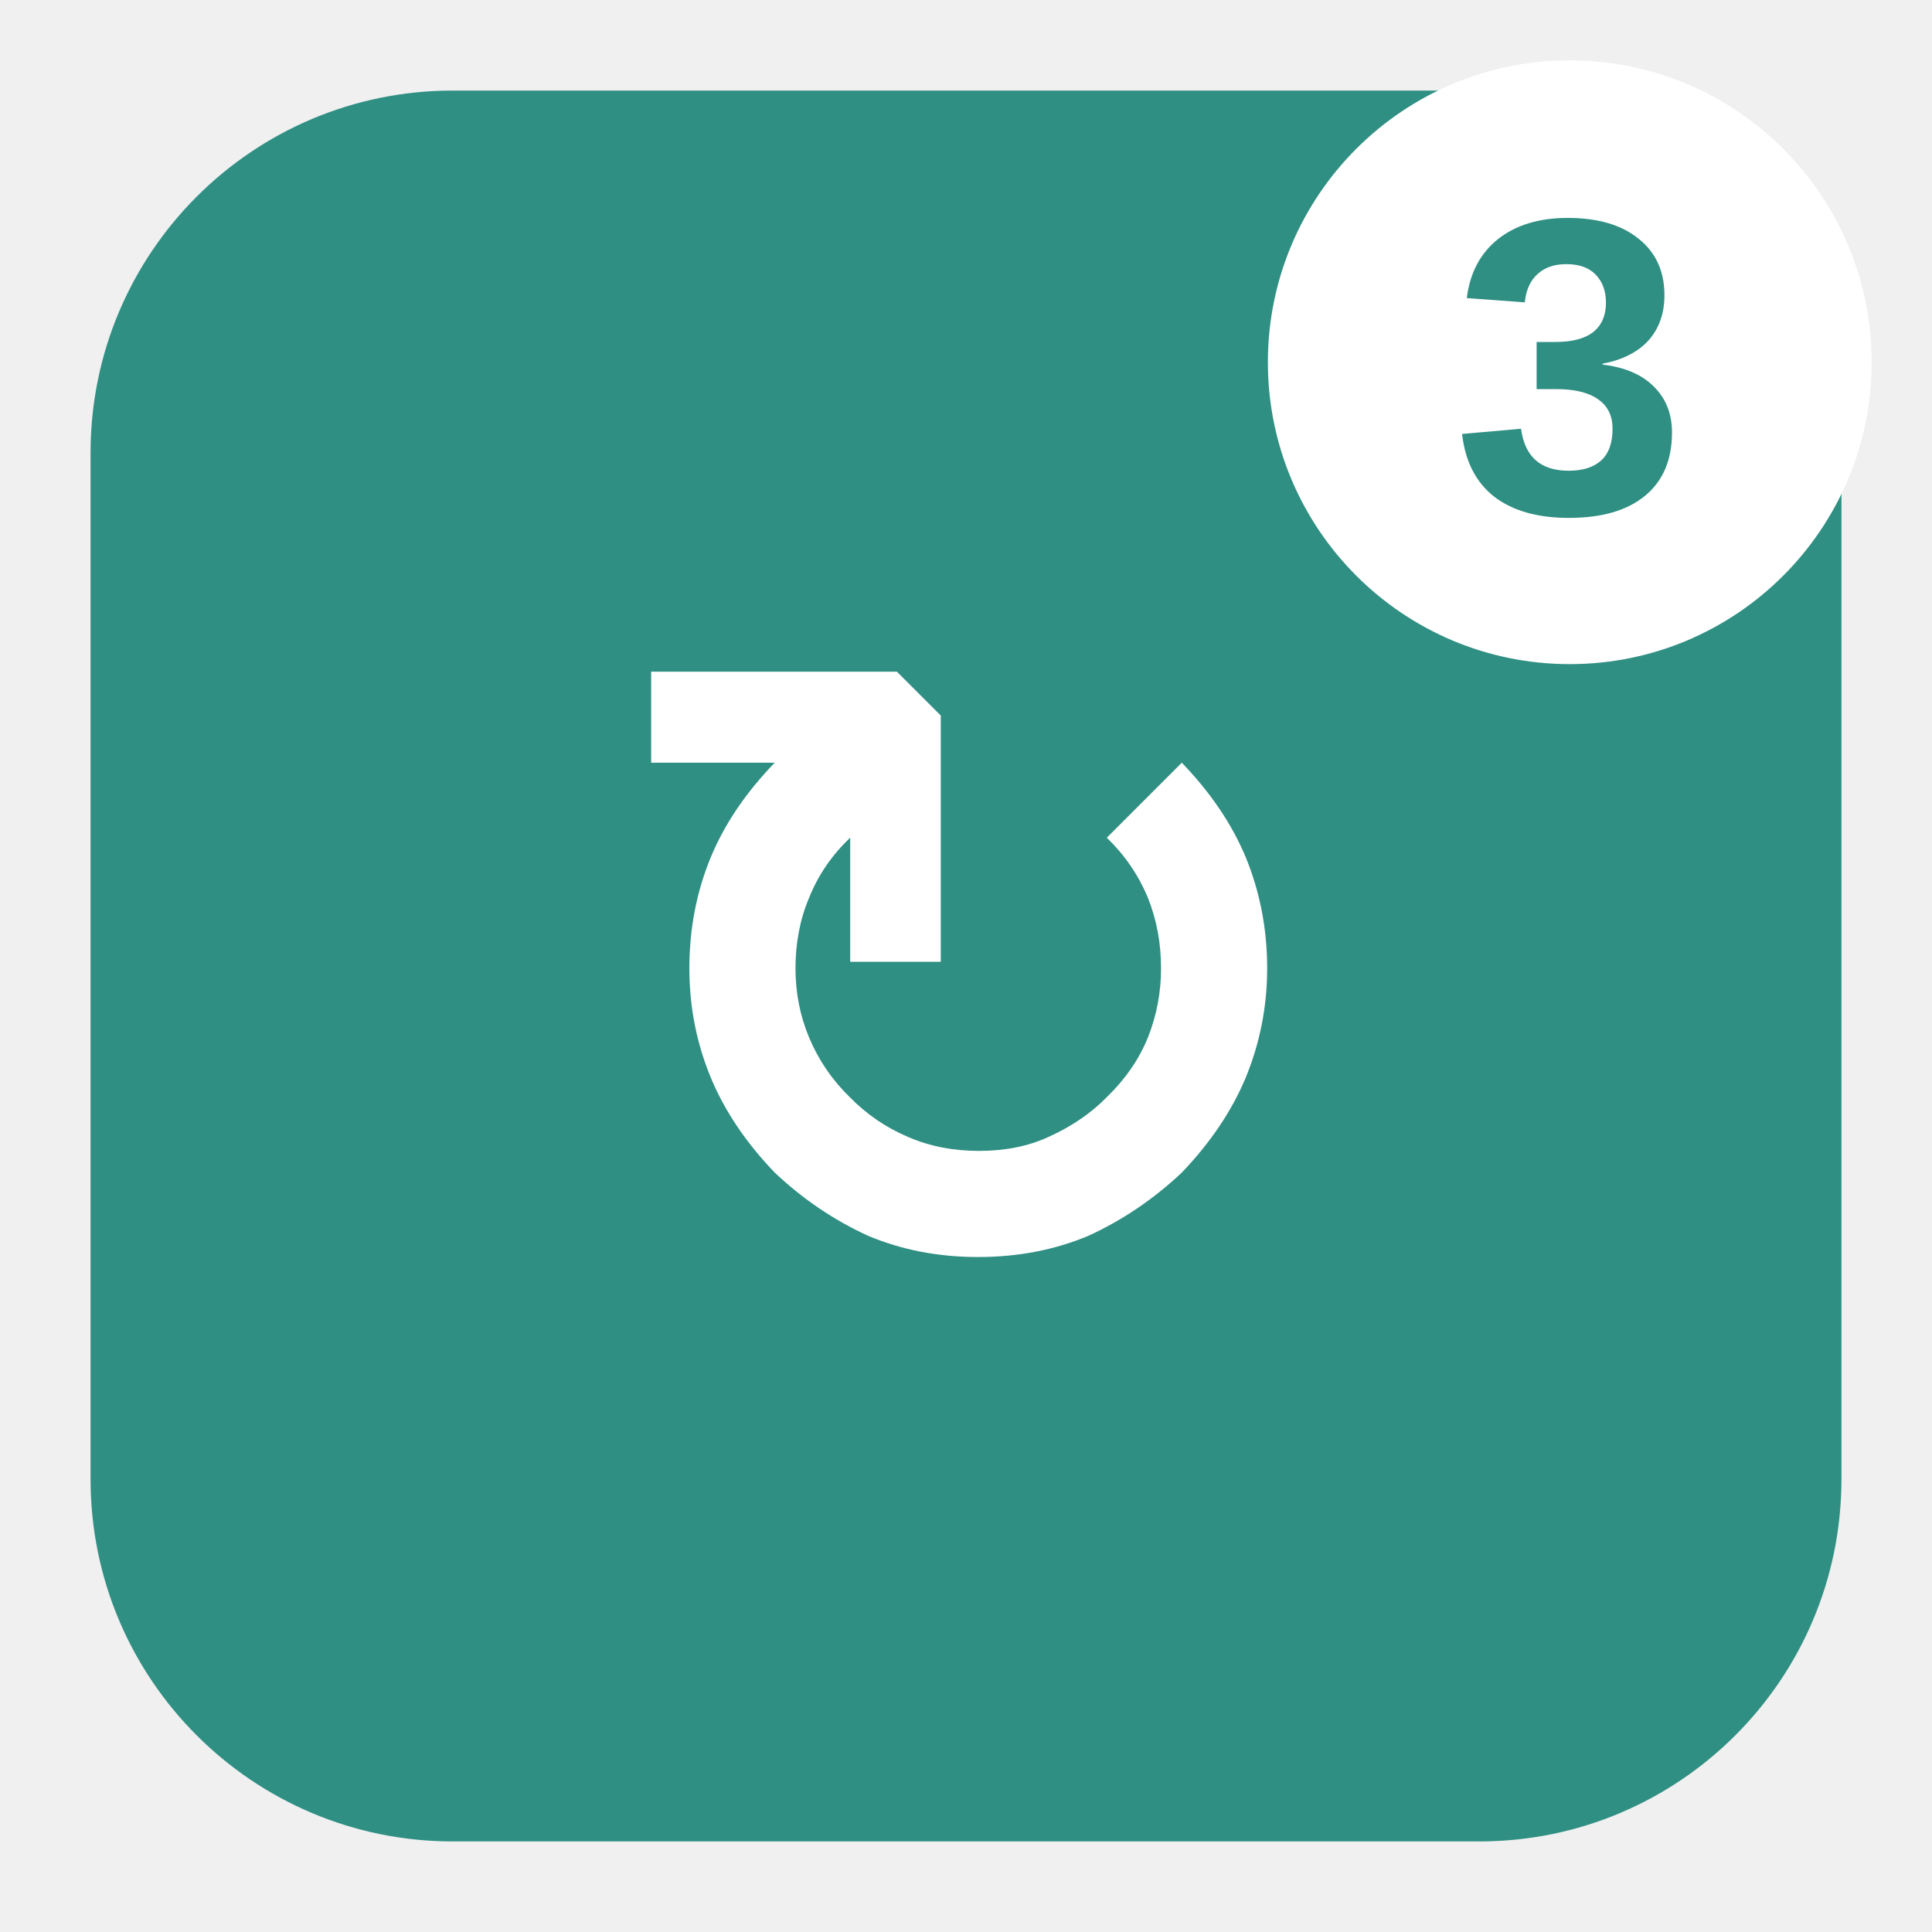
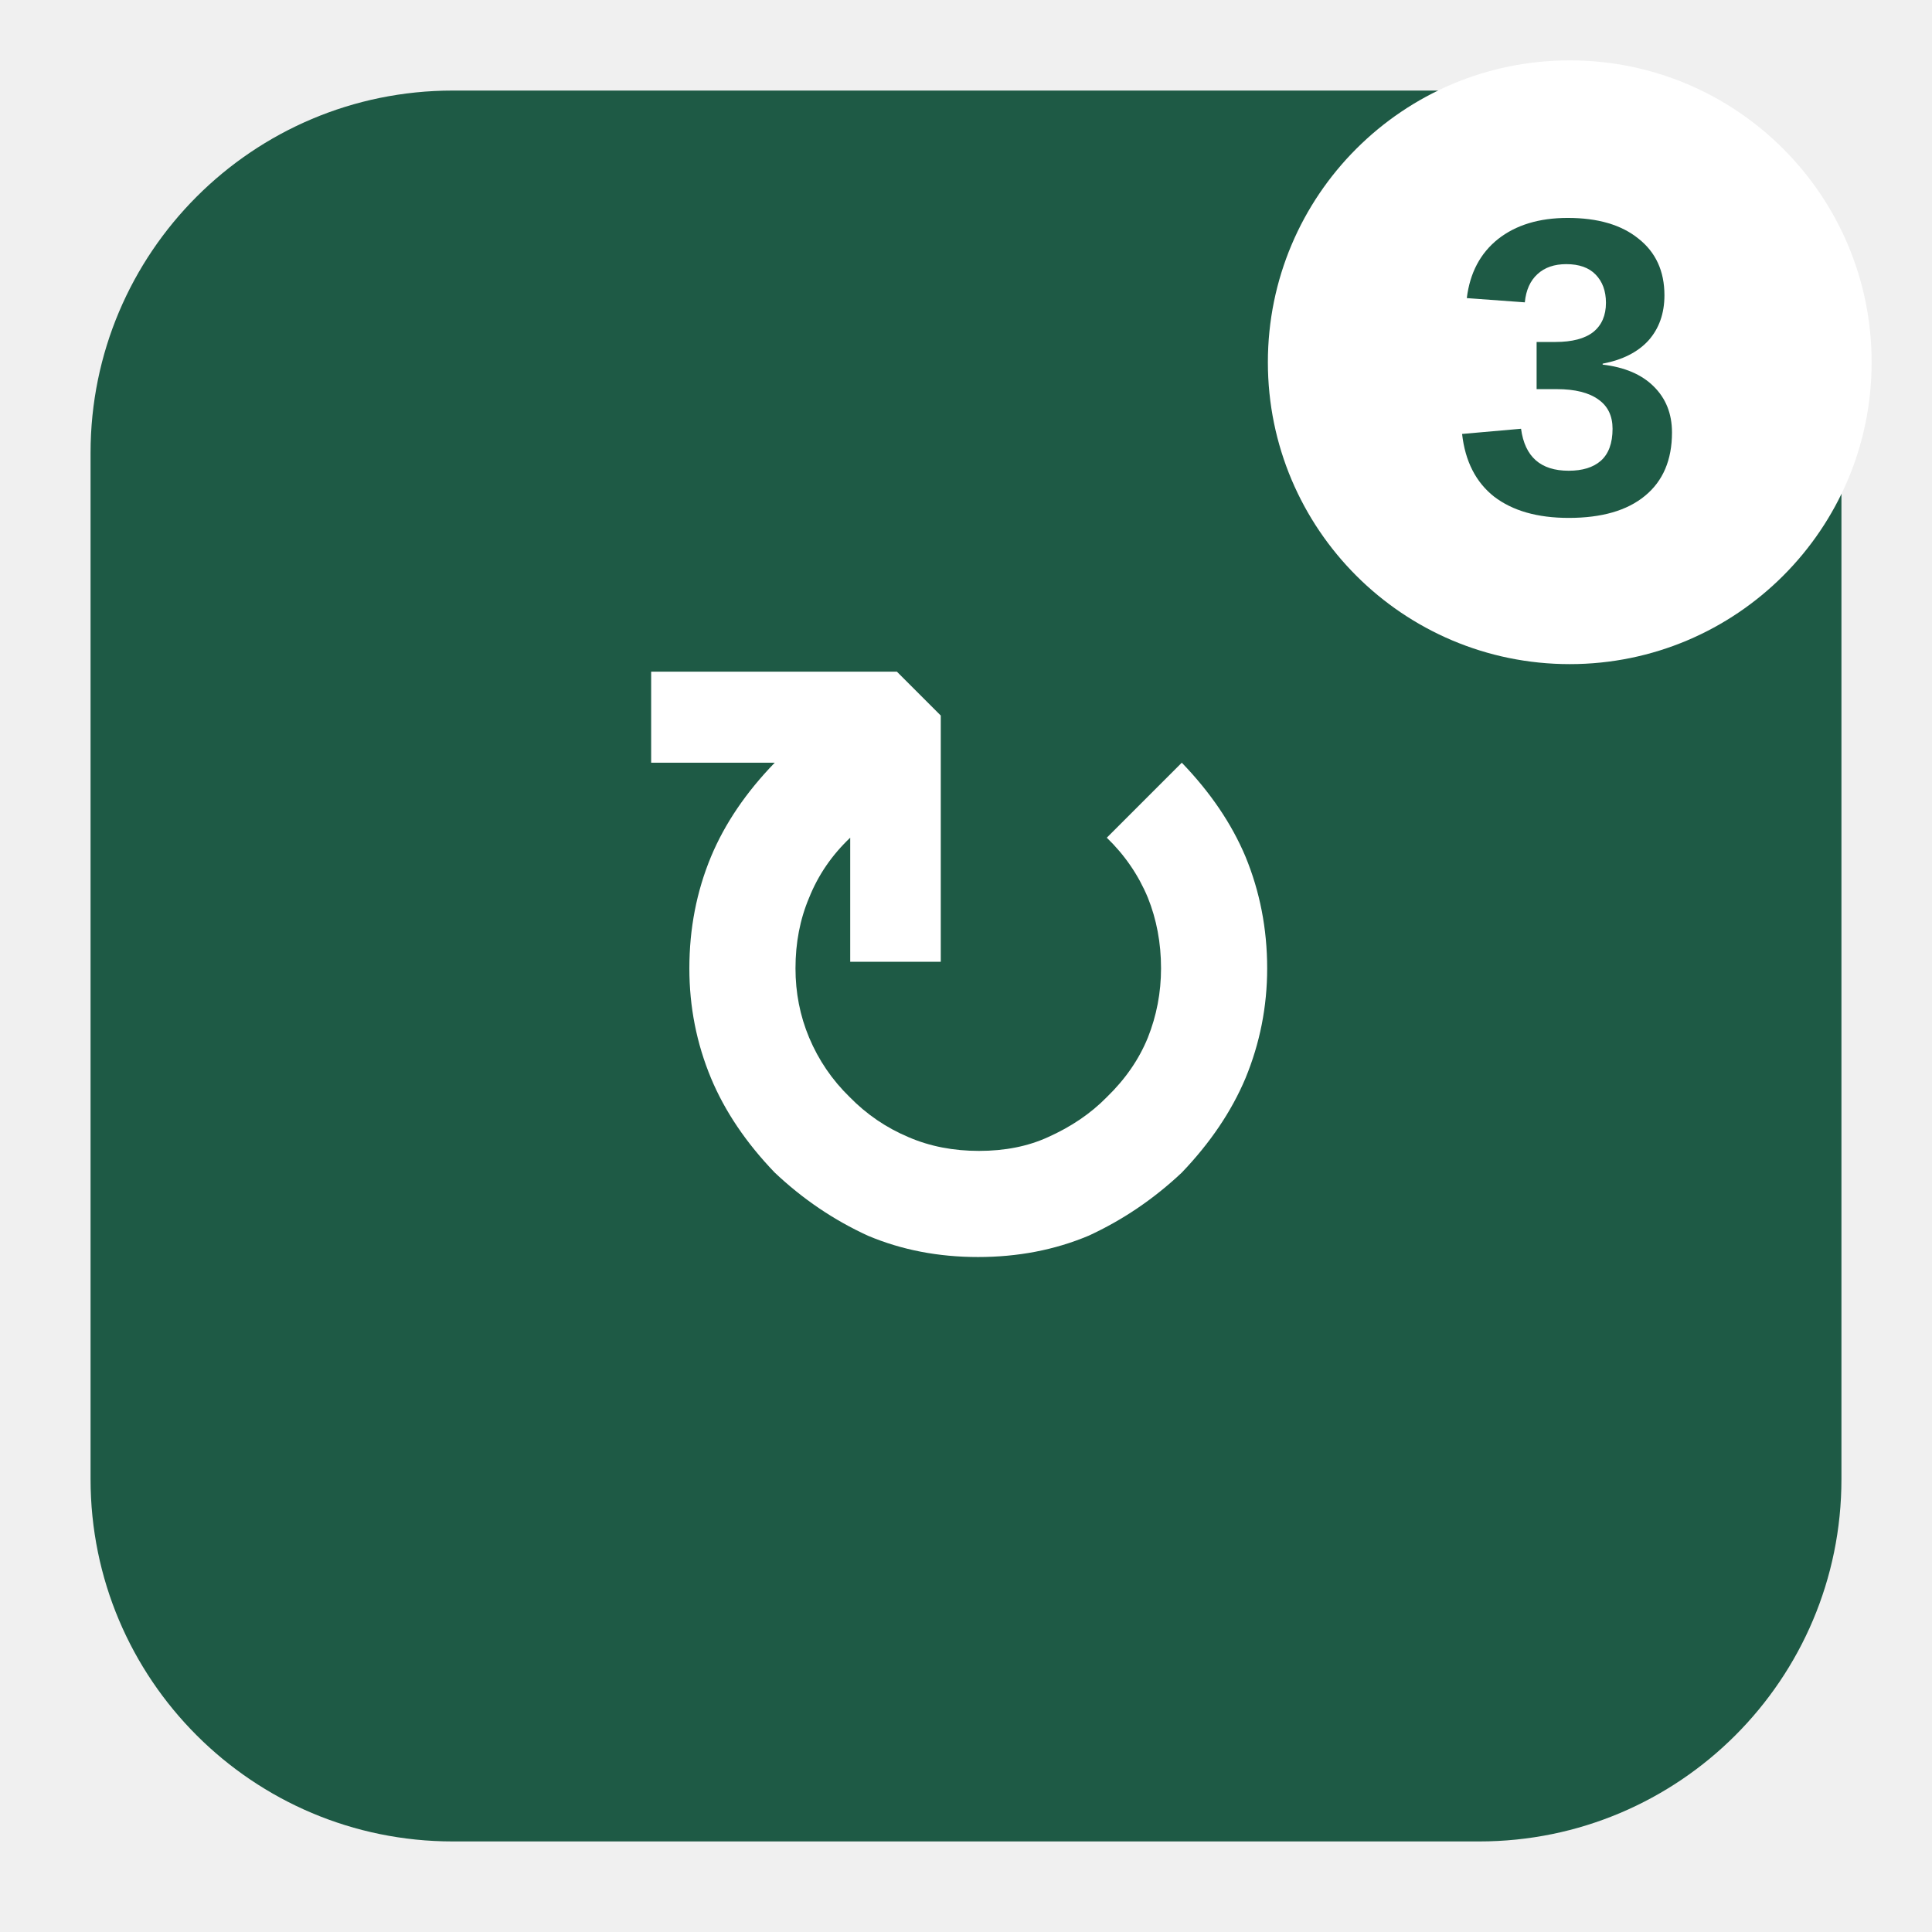
<svg xmlns="http://www.w3.org/2000/svg" width="64" height="64" viewBox="0 0 64 64">
-   <rect x="3" y="3" width="58" height="58" rx="12" fill="#2f8f83" />
-   <text x="32" y="43" font-size="30" font-weight="bold" text-anchor="middle" fill="#fff" font-family="Segoe UI, Arial">↻</text>
+   <rect x="3" y="3" width="58" height="58" rx="12" fill="#1E5A45" />
+   <text x="32" y="43" font-size="30" font-weight="bold" text-anchor="middle" fill="#fff" font-family="Be Vietnam Pro, Segoe UI, Arial">↻</text>
  <circle cx="52" cy="12" r="10" fill="#fff" />
-   <text x="52" y="17" font-size="14" font-weight="bold" text-anchor="middle" fill="#2f8f83" font-family="Segoe UI, Arial">3</text>
+   <text x="52" y="17" font-size="14" font-weight="bold" text-anchor="middle" fill="#1E5A45" font-family="Be Vietnam Pro, Segoe UI, Arial">3</text>
</svg>
